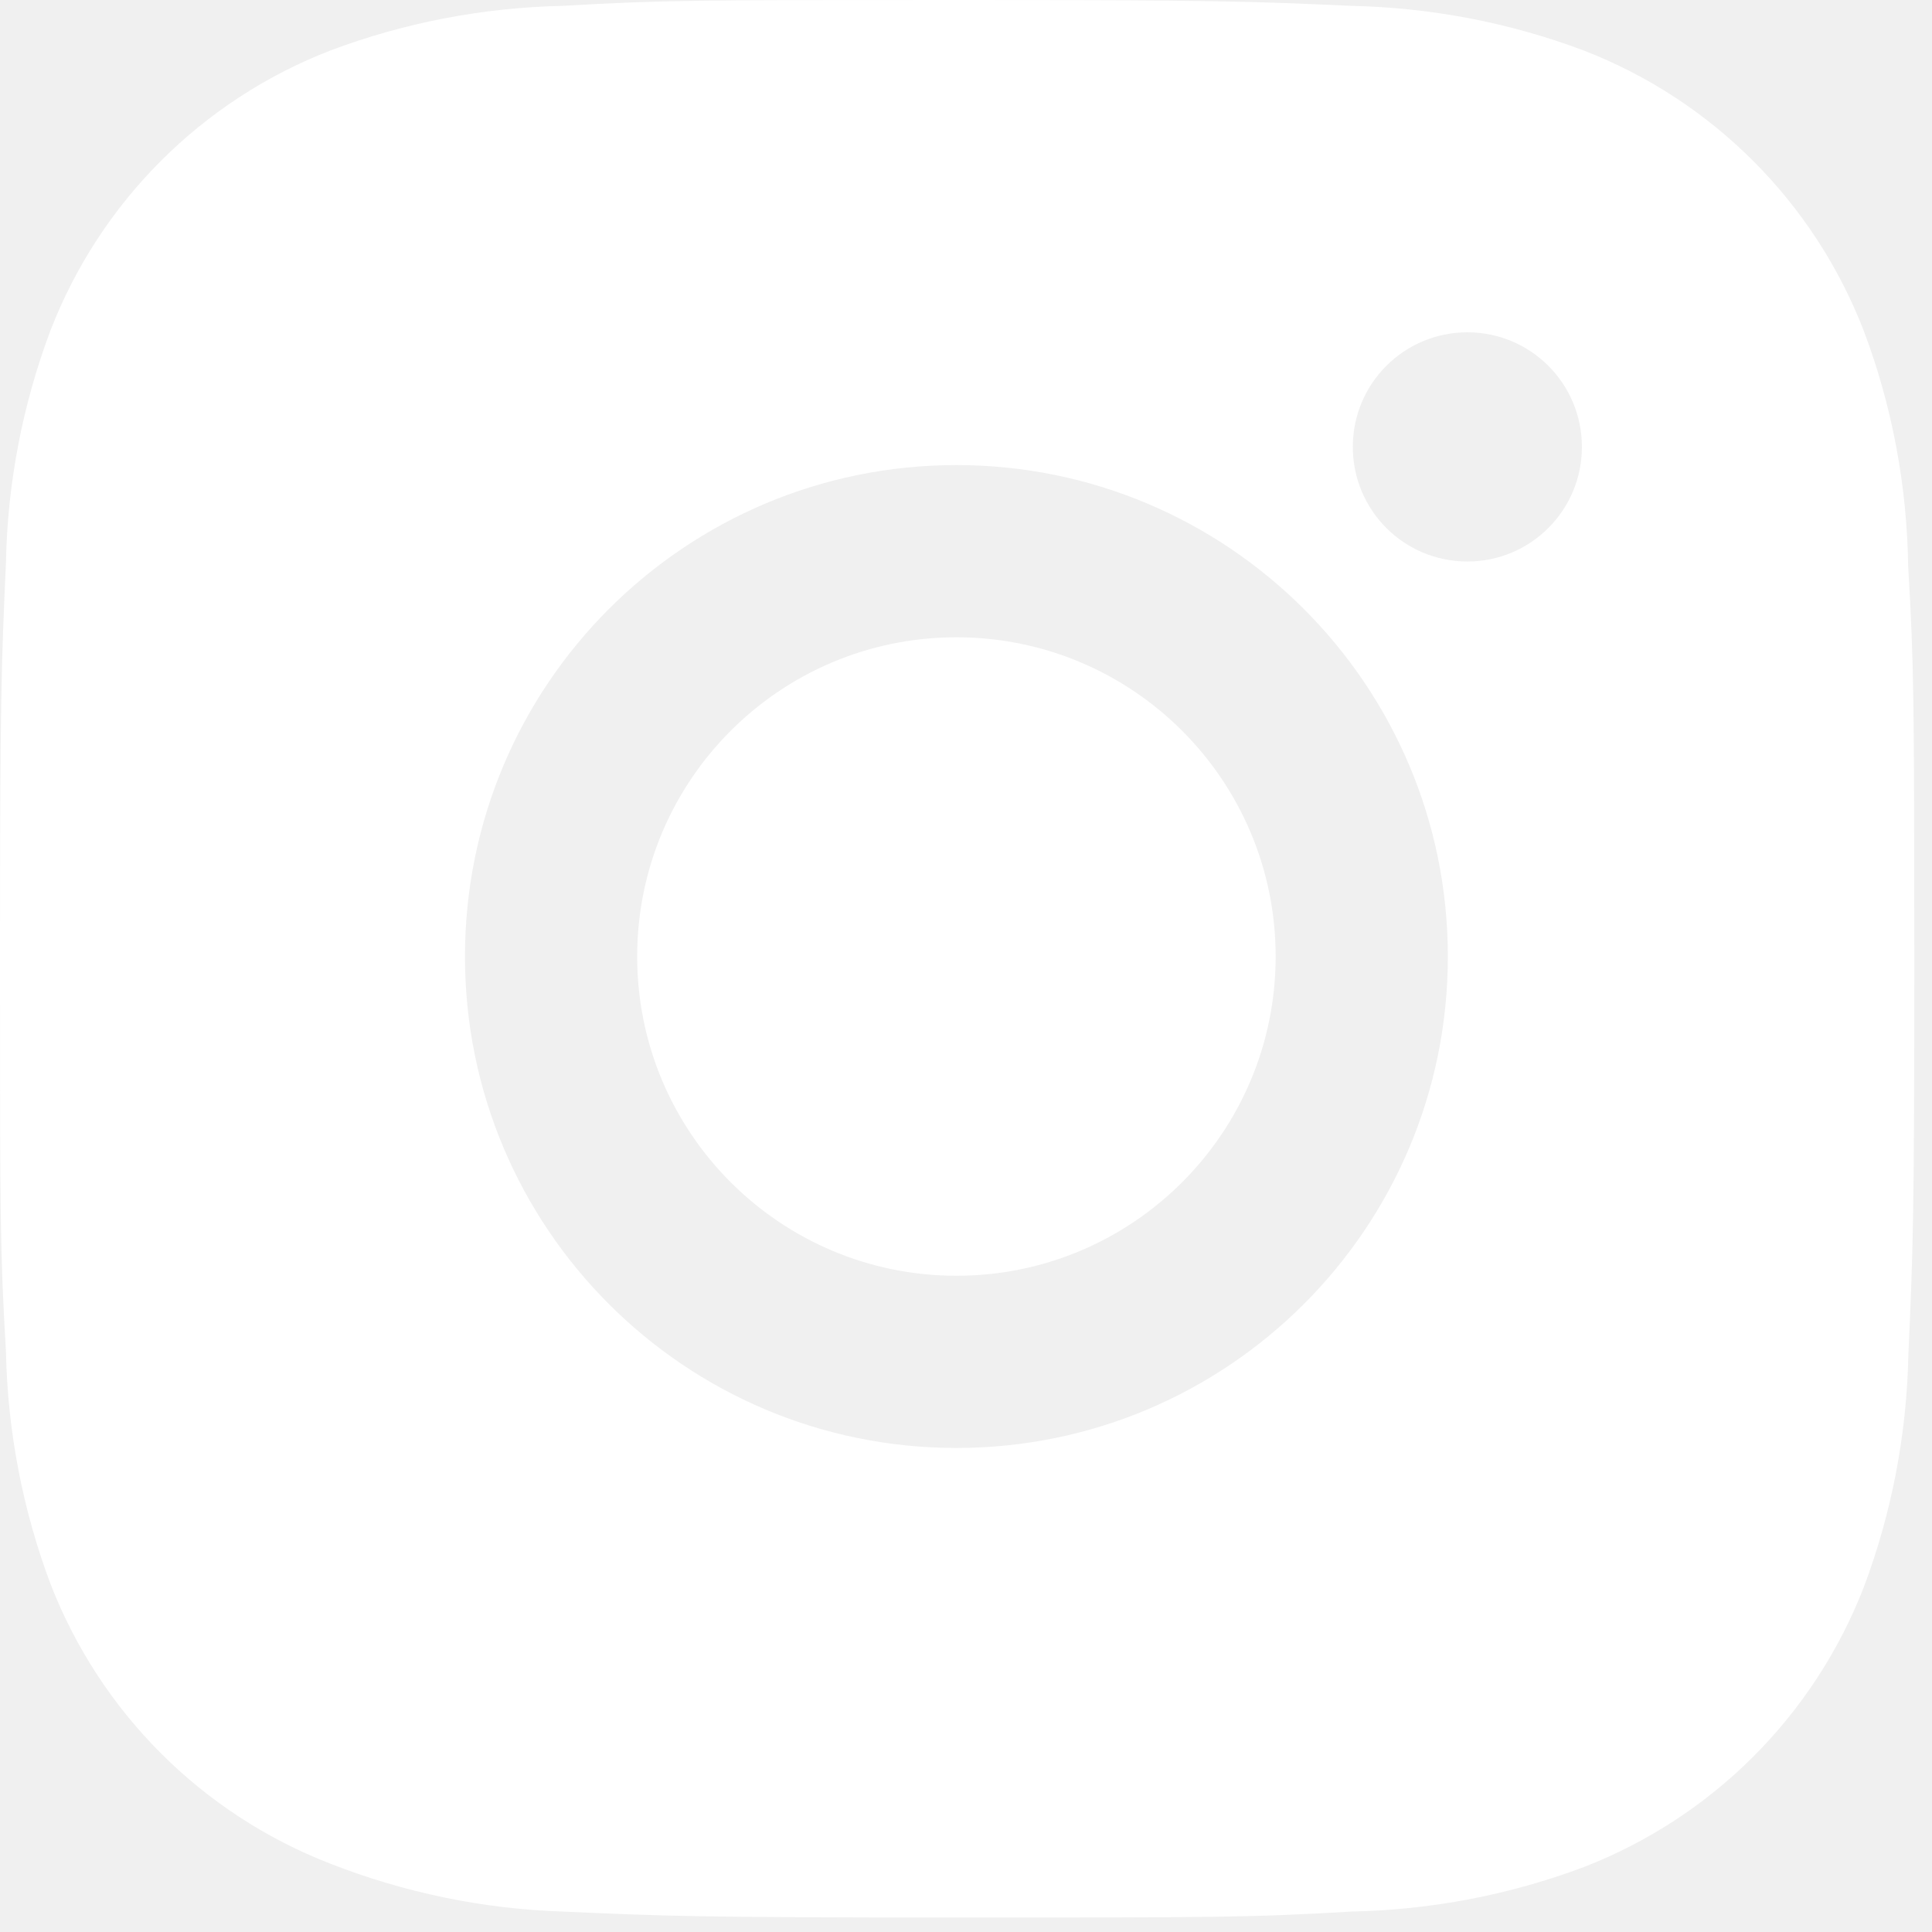
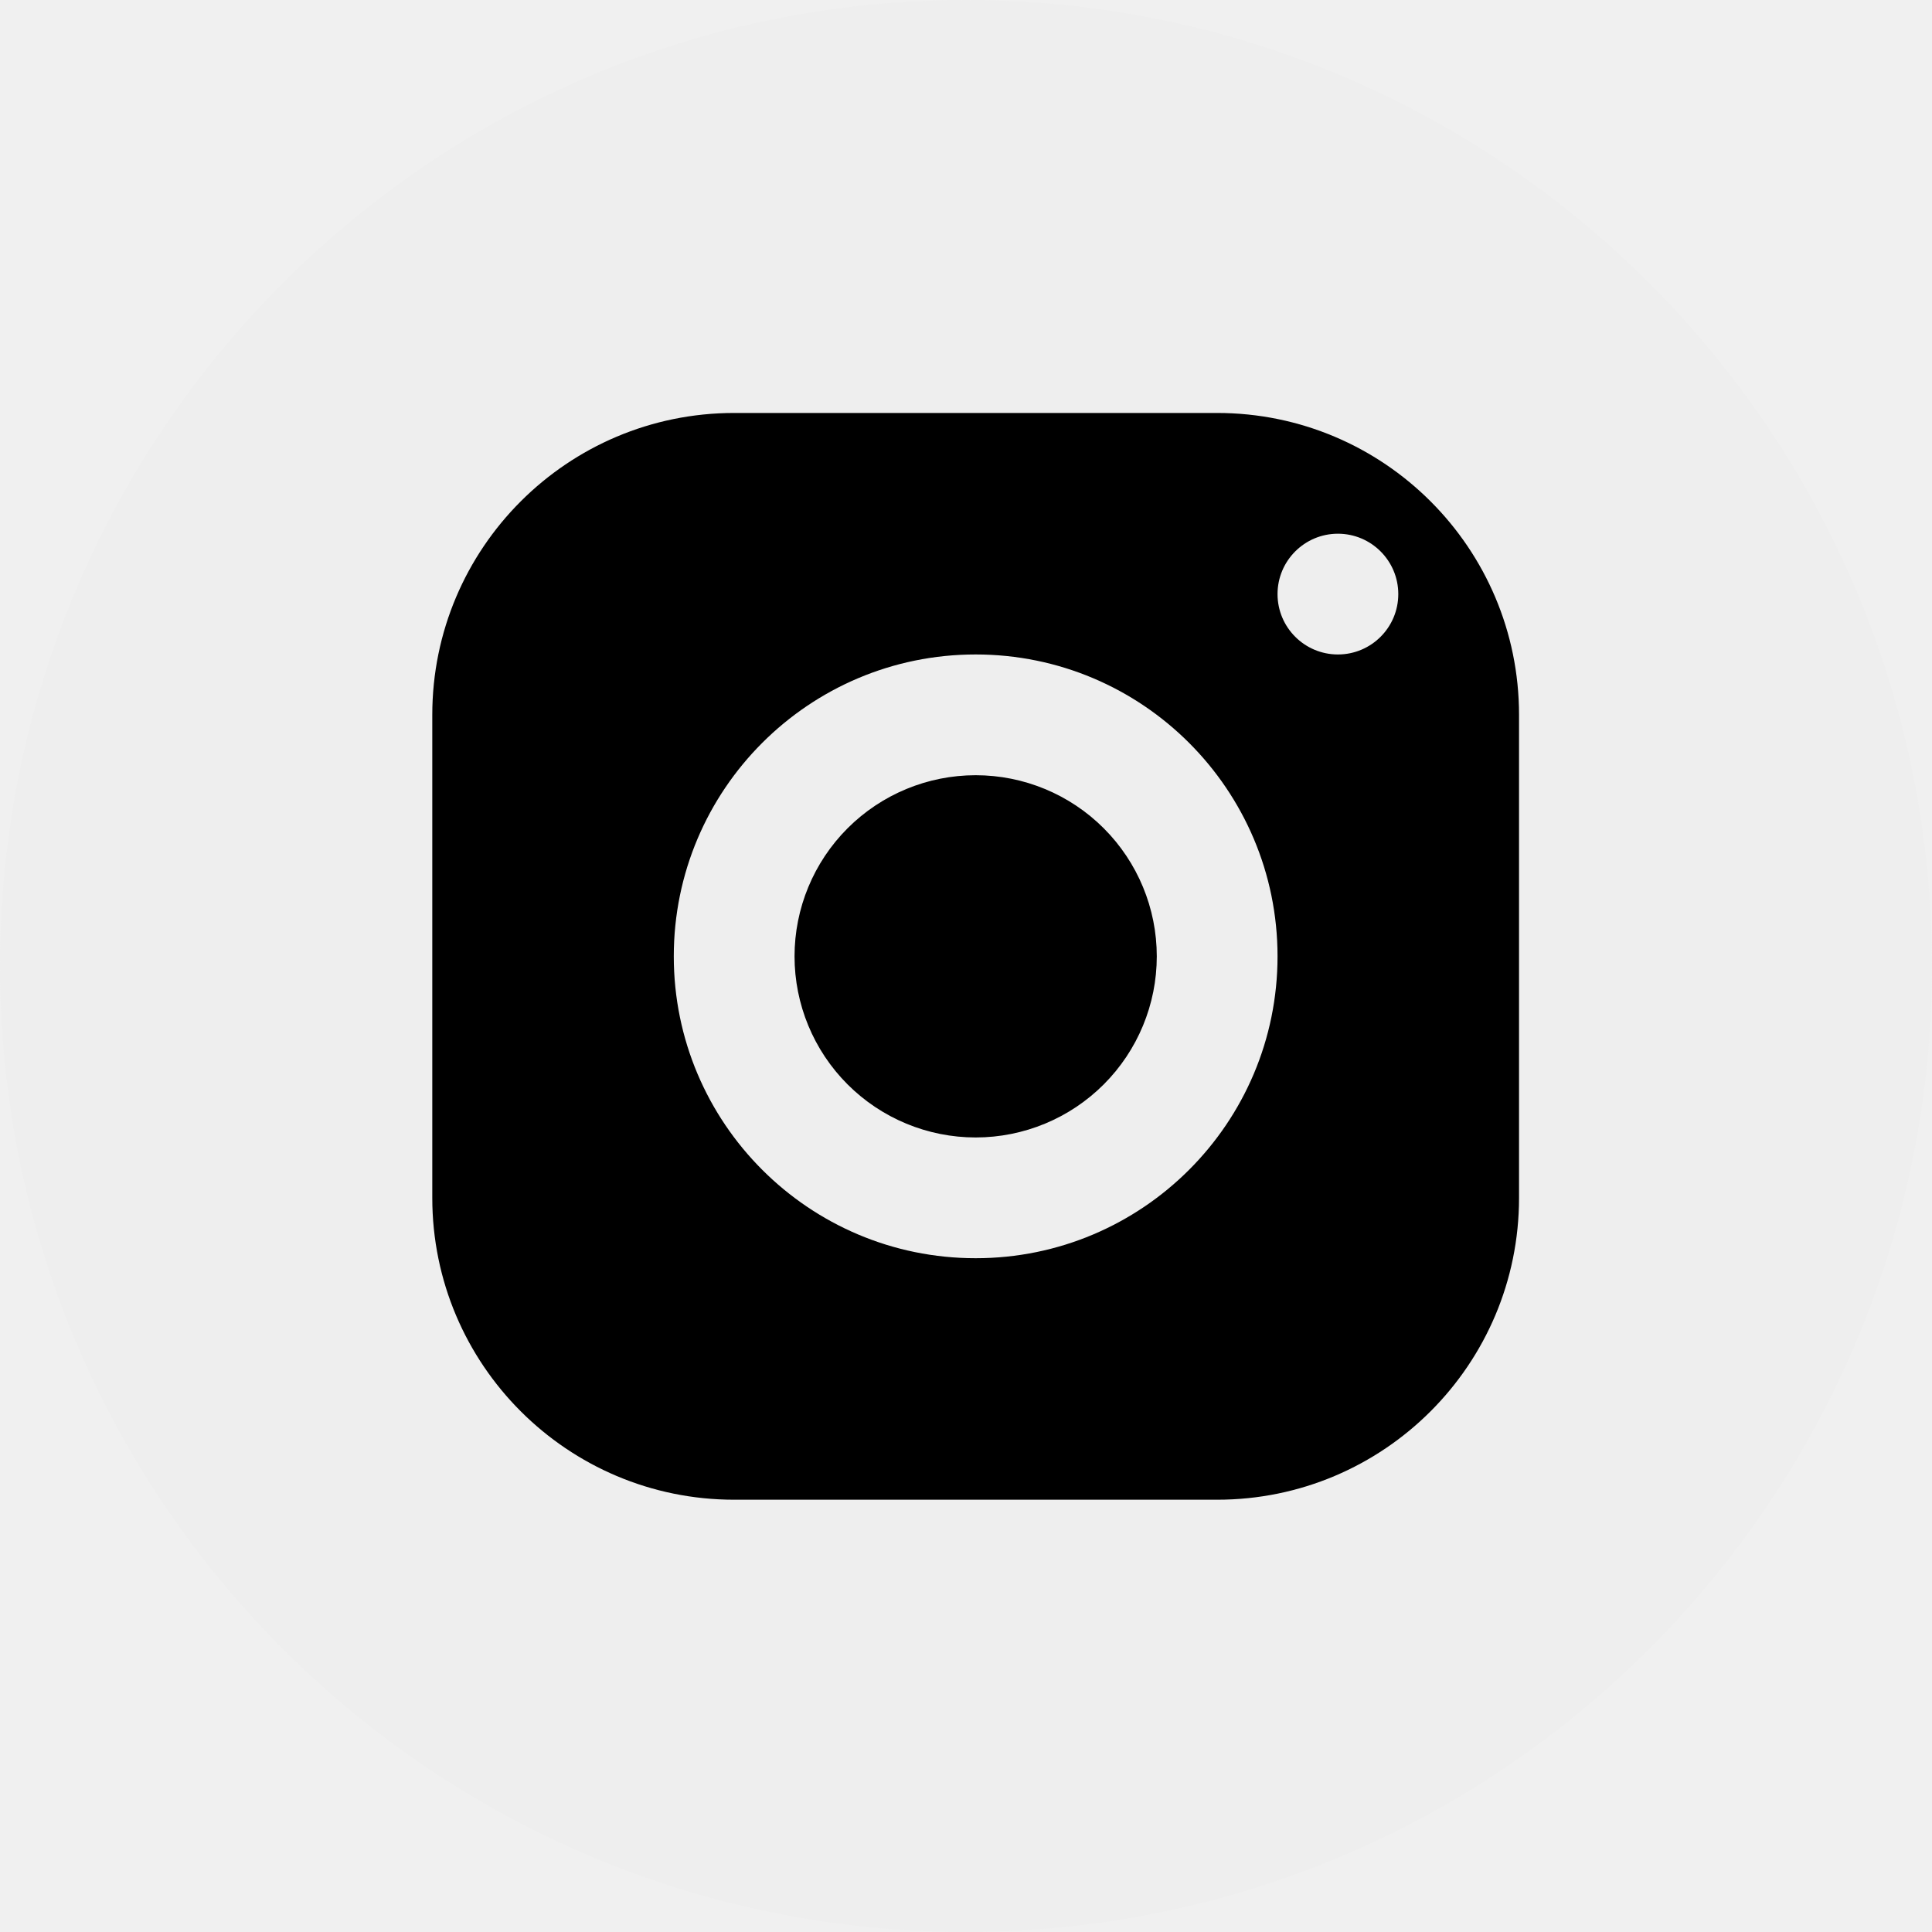
- <svg xmlns="http://www.w3.org/2000/svg" width="101" height="101" viewBox="0 0 101 101" fill="none">
-   <path d="M99.754 29.587C99.692 25.38 98.914 21.207 97.425 17.272C94.819 10.553 89.511 5.241 82.793 2.64C78.908 1.178 74.801 0.395 70.644 0.306C65.298 0.067 63.603 0 50.032 0C36.461 0 34.722 3.72646e-07 29.415 0.306C25.264 0.395 21.157 1.178 17.272 2.64C10.553 5.241 5.241 10.553 2.64 17.272C1.178 21.157 0.389 25.264 0.311 29.415C0.072 34.767 0 36.461 0 50.032C0 63.603 -4.14051e-08 65.337 0.311 70.65C0.395 74.807 1.178 78.908 2.64 82.804C5.246 89.517 10.553 94.83 17.278 97.431C21.145 98.942 25.252 99.798 29.42 99.931C34.772 100.17 36.467 100.243 50.038 100.243C63.609 100.243 65.348 100.243 70.656 99.931C74.807 99.848 78.914 99.064 82.804 97.603C89.522 94.996 94.83 89.684 97.436 82.971C98.898 79.08 99.681 74.979 99.765 70.817C100.004 65.471 100.076 63.776 100.076 50.199C100.065 36.628 100.065 34.905 99.754 29.587V29.587ZM49.999 75.696C35.806 75.696 24.308 64.198 24.308 50.005C24.308 35.811 35.806 24.313 49.999 24.313C64.181 24.313 75.69 35.811 75.69 50.005C75.69 64.198 64.181 75.696 49.999 75.696ZM76.713 29.354C73.395 29.354 70.722 26.675 70.722 23.363C70.722 20.051 73.395 17.372 76.713 17.372C80.019 17.372 82.698 20.051 82.698 23.363C82.698 26.675 80.019 29.354 76.713 29.354Z" fill="white" />
-   <path d="M49.999 66.693C59.216 66.693 66.688 59.221 66.688 50.005C66.688 40.788 59.216 33.316 49.999 33.316C40.782 33.316 33.31 40.788 33.31 50.005C33.31 59.221 40.782 66.693 49.999 66.693Z" fill="white" />
+ <svg xmlns="http://www.w3.org/2000/svg" width="100" height="100" viewBox="0 0 100 100" fill="none">
+   <rect width="100" height="100" rx="50" fill="#EEEEEE" />
+   <path d="M38 21.375C29.372 21.375 22.375 28.372 22.375 37V62C22.375 70.628 29.372 77.625 38 77.625H63C71.628 77.625 78.625 70.628 78.625 62V37C78.625 28.372 71.628 21.375 63 21.375H38ZM69.25 27.625C70.975 27.625 72.375 29.025 72.375 30.75C72.375 32.475 70.975 33.875 69.25 33.875C67.525 33.875 66.125 32.475 66.125 30.75C66.125 29.025 67.525 27.625 69.25 27.625ZM50.5 33.875C59.128 33.875 66.125 40.872 66.125 49.5C66.125 58.128 59.128 65.125 50.5 65.125C41.872 65.125 34.875 58.128 34.875 49.5C34.875 40.872 41.872 33.875 50.5 33.875ZM50.5 40.125C48.014 40.125 45.629 41.113 43.871 42.871C42.113 44.629 41.125 47.014 41.125 49.5C41.125 51.986 42.113 54.371 43.871 56.129C45.629 57.887 48.014 58.875 50.5 58.875C52.986 58.875 55.371 57.887 57.129 56.129C58.887 54.371 59.875 51.986 59.875 49.5C59.875 47.014 58.887 44.629 57.129 42.871C55.371 41.113 52.986 40.125 50.5 40.125Z" fill="black" />
</svg>
